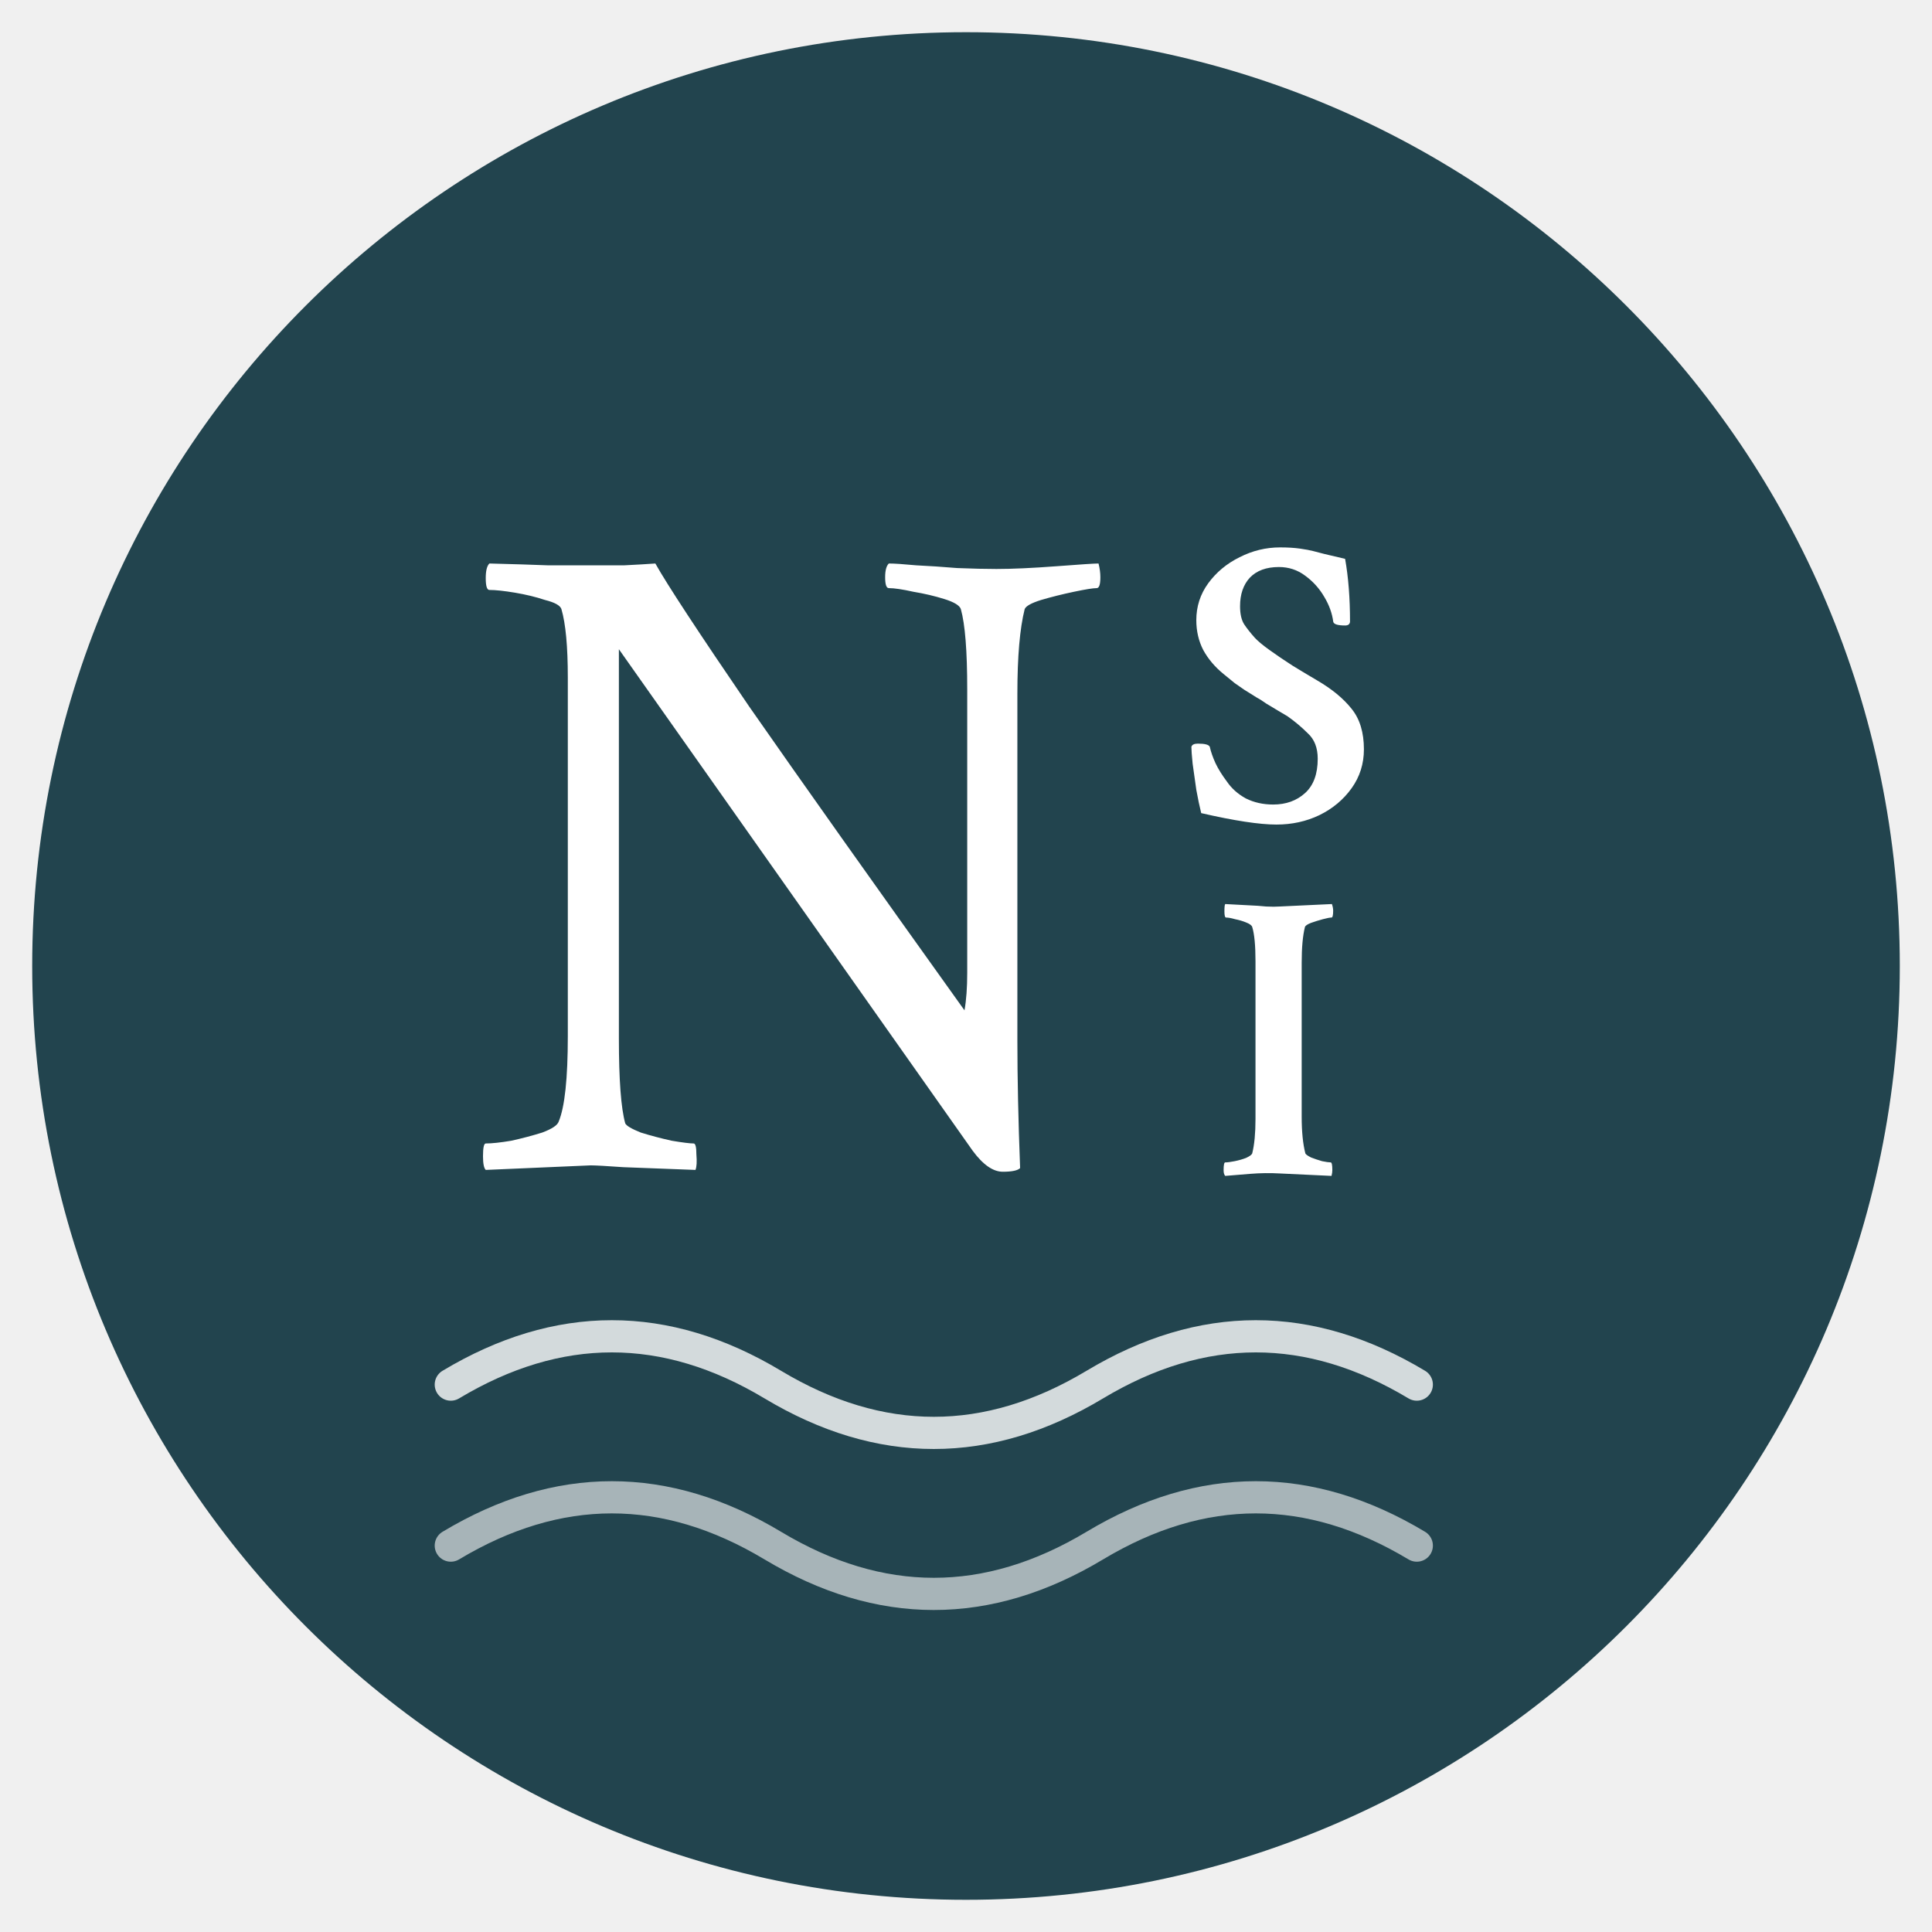
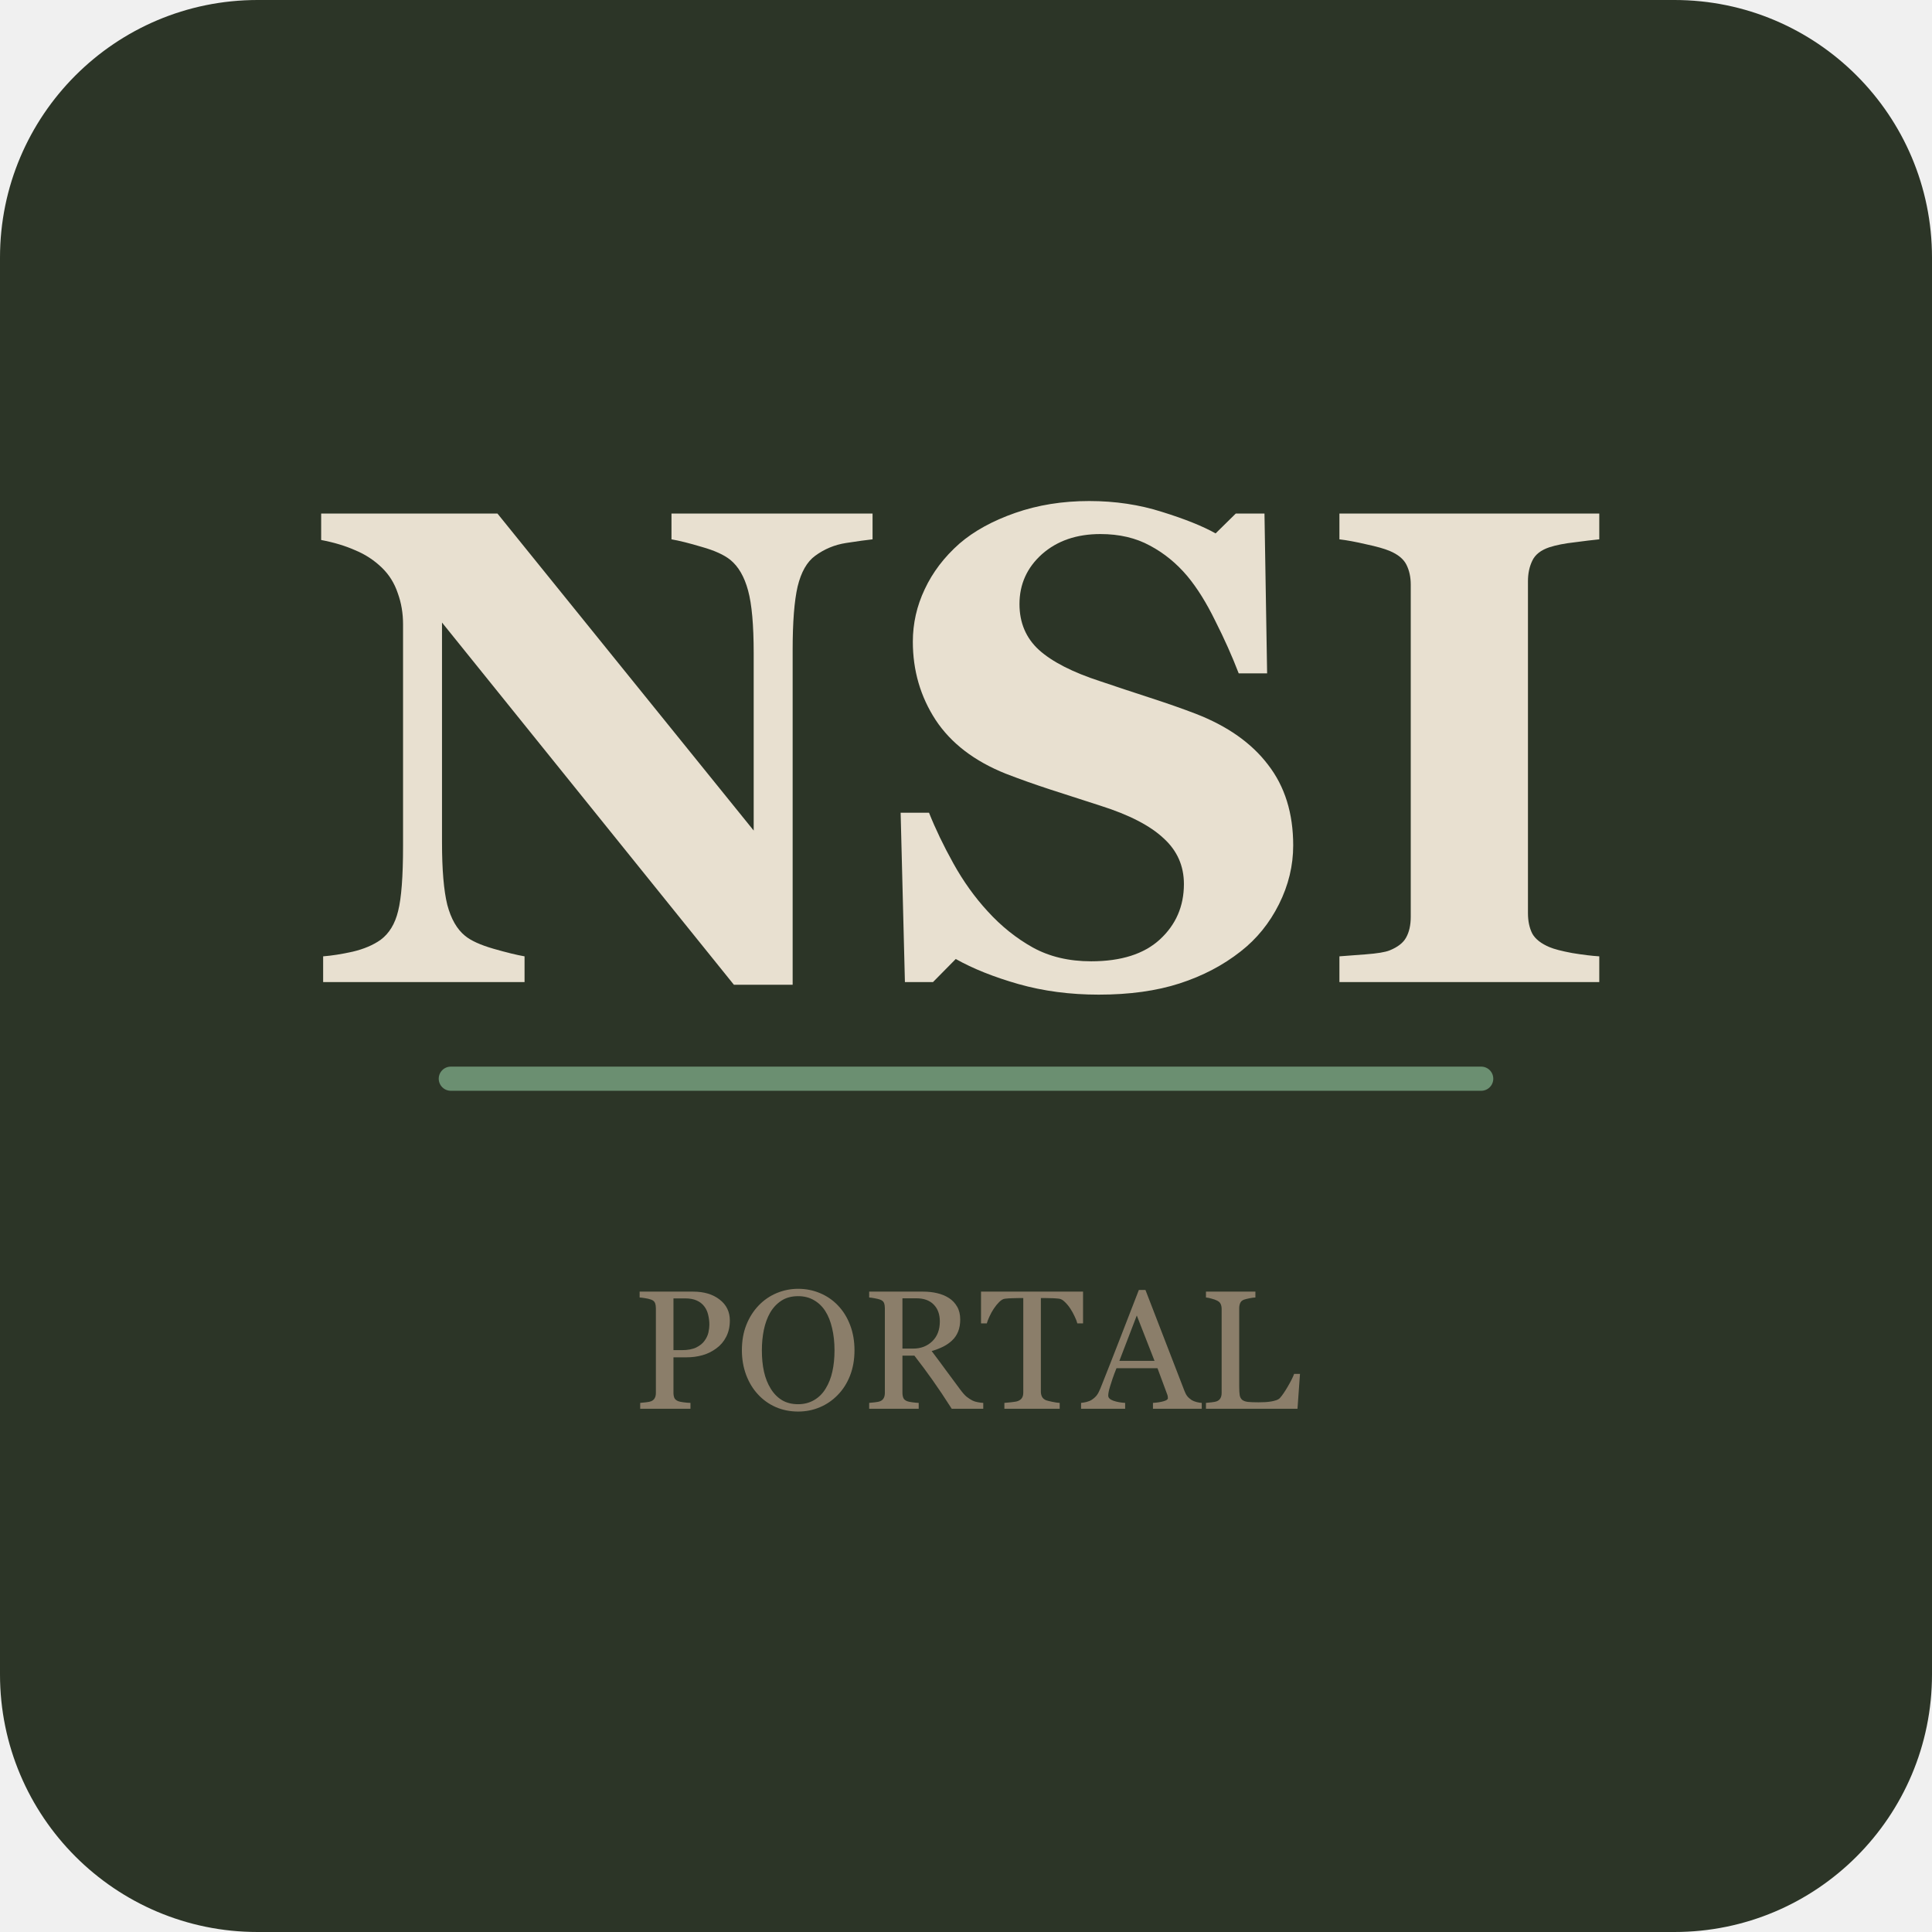
<svg xmlns="http://www.w3.org/2000/svg" width="120" height="120" viewBox="0 0 120 120" fill="none">
-   <path d="M60 118C92.032 118 118 92.032 118 60C118 27.968 92.032 2 60 2C27.968 2 2 27.968 2 60C2 92.032 27.968 118 60 118Z" fill="#22444E" />
-   <path opacity="0.8" d="M28 86C34.667 82 41.333 82 48 86C54.667 90 61.333 90 68 86C74.667 82 81.333 82 88 86" stroke="white" stroke-width="2" stroke-linecap="round" />
-   <path opacity="0.6" d="M28 96C34.667 92 41.333 92 48 96C54.667 100 61.333 100 68 96C74.667 92 81.333 92 88 96" stroke="white" stroke-width="2" stroke-linecap="round" />
-   <path d="M62.285 72.779C61.681 72.779 61.058 72.345 60.416 71.477L38.44 40.324V64.51C38.44 67.078 38.572 68.833 38.836 69.777C38.911 69.928 39.232 70.117 39.799 70.344C40.403 70.533 41.045 70.703 41.725 70.853C42.404 70.967 42.857 71.023 43.084 71.023C43.197 71.023 43.254 71.25 43.254 71.703C43.292 72.156 43.273 72.477 43.197 72.666C41.309 72.591 39.818 72.534 38.723 72.496C37.665 72.421 36.986 72.383 36.684 72.383L30.17 72.666C30.057 72.553 30 72.269 30 71.816C30 71.288 30.057 71.023 30.17 71.023C30.547 71.023 31.076 70.967 31.756 70.853C32.435 70.703 33.078 70.533 33.682 70.344C34.286 70.117 34.626 69.891 34.701 69.664C35.079 68.758 35.268 66.983 35.268 64.34V42.08C35.268 40.154 35.135 38.738 34.871 37.832C34.796 37.605 34.456 37.417 33.852 37.266C33.285 37.077 32.662 36.926 31.982 36.812C31.303 36.699 30.774 36.643 30.396 36.643C30.245 36.643 30.17 36.397 30.17 35.906C30.17 35.453 30.245 35.151 30.396 35C31.869 35.038 33.078 35.075 34.022 35.113C35.003 35.113 35.721 35.113 36.174 35.113C37.156 35.113 38.024 35.113 38.779 35.113C39.535 35.075 40.176 35.038 40.705 35C41.422 36.284 43.367 39.248 46.539 43.893C49.749 48.499 54.204 54.786 59.906 62.754C60.02 62.112 60.076 61.338 60.076 60.432V42.816C60.076 40.438 59.944 38.776 59.68 37.832C59.604 37.605 59.264 37.398 58.66 37.209C58.056 37.02 57.414 36.869 56.734 36.756C56.055 36.605 55.545 36.529 55.205 36.529C55.054 36.529 54.978 36.303 54.978 35.85C54.978 35.434 55.054 35.151 55.205 35C55.545 35 56.111 35.038 56.904 35.113C57.697 35.151 58.547 35.208 59.453 35.283C60.397 35.321 61.209 35.34 61.889 35.34C62.87 35.34 64.117 35.283 65.627 35.17C67.1 35.057 67.968 35 68.232 35C68.308 35.302 68.346 35.585 68.346 35.85C68.346 36.303 68.27 36.529 68.119 36.529C67.893 36.529 67.421 36.605 66.703 36.756C65.986 36.907 65.306 37.077 64.664 37.266C64.06 37.454 63.72 37.643 63.645 37.832C63.493 38.436 63.38 39.172 63.305 40.041C63.229 40.91 63.191 41.929 63.191 43.1V64.623C63.191 66.964 63.248 69.607 63.361 72.553C63.21 72.704 62.852 72.779 62.285 72.779Z" fill="white" />
-   <path d="M76.102 73.037C76.034 72.969 76 72.851 76 72.682C76 72.36 76.034 72.199 76.102 72.199C76.237 72.199 76.432 72.174 76.686 72.123C76.939 72.072 77.176 72.005 77.397 71.92C77.617 71.818 77.743 71.725 77.777 71.641C77.845 71.37 77.896 71.057 77.93 70.701C77.963 70.346 77.981 69.948 77.981 69.508V59.707C77.981 58.725 77.913 58.014 77.777 57.574C77.743 57.473 77.617 57.38 77.397 57.295C77.193 57.21 76.965 57.143 76.711 57.092C76.474 57.024 76.288 56.99 76.152 56.99C76.085 56.99 76.051 56.863 76.051 56.609C76.051 56.339 76.068 56.186 76.102 56.152L77.523 56.228C77.947 56.245 78.319 56.271 78.641 56.305C78.979 56.322 79.258 56.322 79.478 56.305L82.728 56.152C82.779 56.305 82.805 56.44 82.805 56.559C82.805 56.846 82.771 56.99 82.703 56.99C82.602 56.99 82.424 57.024 82.17 57.092C81.916 57.16 81.671 57.236 81.434 57.32C81.213 57.405 81.087 57.49 81.053 57.574C80.985 57.845 80.934 58.167 80.9 58.539C80.867 58.895 80.85 59.318 80.85 59.809V69.356C80.85 70.287 80.926 71.048 81.078 71.641C81.112 71.708 81.231 71.793 81.434 71.894C81.654 71.979 81.882 72.055 82.119 72.123C82.373 72.174 82.551 72.199 82.652 72.199C82.72 72.199 82.754 72.36 82.754 72.682C82.754 72.783 82.737 72.902 82.703 73.037L79.478 72.885C78.886 72.851 78.277 72.859 77.65 72.91C77.024 72.961 76.508 73.003 76.102 73.037Z" fill="white" />
-   <path d="M79.281 51.215C78.232 51.215 76.674 50.978 74.609 50.504C74.508 50.098 74.406 49.615 74.305 49.057C74.22 48.481 74.144 47.94 74.076 47.432C74.025 46.924 74 46.577 74 46.391C74.034 46.255 74.169 46.188 74.406 46.188C74.846 46.188 75.092 46.255 75.143 46.391C75.21 46.695 75.329 47.034 75.498 47.406C75.667 47.762 75.904 48.143 76.209 48.549C76.497 48.972 76.886 49.319 77.377 49.59C77.885 49.844 78.452 49.971 79.078 49.971C79.874 49.971 80.534 49.734 81.059 49.26C81.583 48.786 81.846 48.075 81.846 47.127C81.846 46.45 81.643 45.925 81.236 45.553C80.847 45.163 80.424 44.808 79.967 44.486C79.848 44.419 79.662 44.309 79.408 44.156C79.154 44.004 78.9 43.852 78.647 43.699C78.409 43.53 78.223 43.411 78.088 43.344C77.766 43.141 77.495 42.971 77.275 42.836C77.072 42.7 76.878 42.565 76.691 42.43C76.505 42.277 76.277 42.091 76.006 41.871C75.464 41.431 75.041 40.932 74.736 40.373C74.449 39.815 74.305 39.197 74.305 38.52C74.305 37.673 74.55 36.911 75.041 36.234C75.549 35.54 76.201 34.999 76.996 34.609C77.792 34.203 78.63 34 79.51 34C79.984 34 80.398 34.025 80.754 34.076C81.109 34.127 81.38 34.178 81.566 34.228C81.753 34.279 81.981 34.339 82.252 34.406C82.523 34.474 82.954 34.575 83.547 34.711C83.75 35.845 83.852 37.148 83.852 38.621C83.835 38.773 83.733 38.85 83.547 38.85C83.09 38.85 82.844 38.773 82.811 38.621C82.743 38.096 82.557 37.58 82.252 37.072C81.947 36.547 81.549 36.107 81.059 35.752C80.585 35.397 80.043 35.219 79.434 35.219C78.655 35.219 78.054 35.439 77.631 35.879C77.225 36.319 77.022 36.911 77.022 37.656C77.022 38.13 77.106 38.503 77.275 38.773C77.445 39.027 77.665 39.307 77.936 39.611C78.122 39.815 78.426 40.068 78.85 40.373C79.273 40.678 79.747 40.999 80.272 41.338C80.796 41.66 81.304 41.964 81.795 42.252C82.726 42.794 83.445 43.386 83.953 44.029C84.461 44.656 84.715 45.493 84.715 46.543C84.715 47.44 84.461 48.244 83.953 48.955C83.445 49.666 82.777 50.225 81.947 50.631C81.135 51.02 80.246 51.215 79.281 51.215Z" fill="white" />
+   <g clip-path="url(#clip0_183_82)">
+     <path d="M104 0H16C7.163 0 0 7.163 0 16V104C0 112.837 7.163 120 16 120H104C112.837 120 120 112.837 120 104V16C120 7.163 112.837 0 104 0Z" fill="#2C3527" />
+     <path d="M99.334 61H83.194V59.4C83.564 59.373 84.103 59.332 84.814 59.277C85.539 59.223 86.038 59.141 86.311 59.031C86.817 58.826 87.159 58.56 87.337 58.231C87.528 57.89 87.624 57.459 87.624 56.94V36.309C87.624 35.844 87.535 35.434 87.357 35.078C87.18 34.723 86.831 34.435 86.311 34.217C85.983 34.08 85.498 33.943 84.856 33.807C84.213 33.656 83.659 33.554 83.194 33.499V31.899H99.334V33.499C98.924 33.54 98.411 33.602 97.796 33.684C97.181 33.752 96.661 33.855 96.237 33.991C95.704 34.169 95.349 34.449 95.171 34.832C94.993 35.201 94.904 35.625 94.904 36.103V56.714C94.904 57.206 94.993 57.63 95.171 57.985C95.362 58.327 95.718 58.607 96.237 58.826C96.524 58.949 96.996 59.072 97.652 59.195C98.322 59.305 98.883 59.373 99.334 59.4V61Z" fill="#E8E0D0" />
+     <path d="M68.244 61.779C66.467 61.779 64.806 61.56 63.261 61.123C61.73 60.685 60.431 60.166 59.364 59.565L57.949 61H56.206L55.94 50.48H57.703C58.1 51.477 58.605 52.53 59.221 53.638C59.836 54.745 60.547 55.736 61.353 56.611C62.188 57.527 63.117 58.273 64.143 58.847C65.182 59.421 66.392 59.708 67.772 59.708C69.632 59.708 71.054 59.257 72.038 58.355C73.036 57.438 73.535 56.29 73.535 54.909C73.535 53.774 73.111 52.824 72.264 52.059C71.43 51.279 70.131 50.609 68.367 50.049C67.219 49.68 66.159 49.338 65.189 49.023C64.231 48.709 63.329 48.388 62.481 48.06C60.526 47.28 59.07 46.166 58.113 44.717C57.17 43.268 56.698 41.648 56.698 39.856C56.698 38.722 56.944 37.635 57.437 36.596C57.929 35.543 58.647 34.6 59.59 33.766C60.492 32.986 61.648 32.351 63.056 31.858C64.464 31.366 65.995 31.12 67.649 31.12C69.263 31.12 70.773 31.346 72.182 31.797C73.59 32.234 74.697 32.679 75.504 33.13L76.755 31.899H78.539L78.703 41.825H76.939C76.529 40.759 76.044 39.672 75.483 38.565C74.936 37.443 74.356 36.514 73.74 35.775C73.07 34.982 72.298 34.353 71.423 33.889C70.548 33.41 69.522 33.171 68.347 33.171C66.87 33.171 65.66 33.588 64.717 34.422C63.787 35.256 63.322 36.288 63.322 37.519C63.322 38.681 63.726 39.631 64.532 40.369C65.353 41.107 66.624 41.757 68.347 42.317C69.358 42.659 70.391 43.001 71.443 43.343C72.496 43.685 73.433 44.013 74.253 44.327C76.235 45.093 77.739 46.152 78.765 47.506C79.804 48.846 80.323 50.514 80.323 52.51C80.323 53.768 80.029 54.984 79.441 56.16C78.853 57.336 78.061 58.313 77.062 59.093C75.969 59.954 74.704 60.617 73.269 61.082C71.833 61.547 70.158 61.779 68.244 61.779Z" fill="#E8E0D0" />
+     <path d="M54.196 33.499C53.813 33.54 53.267 33.615 52.556 33.725C51.845 33.834 51.202 34.101 50.628 34.524C50.122 34.894 49.76 35.529 49.541 36.432C49.336 37.32 49.233 38.633 49.233 40.369V61.164H45.583L27.454 38.667V52.325C27.454 54.02 27.564 55.312 27.782 56.201C28.015 57.076 28.384 57.719 28.89 58.129C29.259 58.43 29.847 58.696 30.653 58.929C31.46 59.161 32.102 59.318 32.581 59.4V61H20.071V59.4C20.605 59.359 21.213 59.264 21.896 59.113C22.594 58.949 23.175 58.703 23.64 58.375C24.173 57.978 24.535 57.384 24.727 56.591C24.932 55.784 25.034 54.438 25.034 52.551V38.77C25.034 38.086 24.925 37.443 24.706 36.842C24.501 36.227 24.173 35.7 23.722 35.263C23.243 34.798 22.689 34.435 22.061 34.176C21.445 33.902 20.741 33.69 19.948 33.54V31.899H30.899L46.813 51.587V40.574C46.813 38.824 46.697 37.525 46.465 36.678C46.232 35.816 45.863 35.181 45.357 34.77C44.961 34.456 44.373 34.19 43.594 33.971C42.815 33.738 42.185 33.581 41.707 33.499V31.899H54.196V33.499Z" fill="#E8E0D0" />
+     <path d="M28 67H92" stroke="#6B8F71" stroke-width="1.5" stroke-linecap="round" />
+     <path d="M80.744 85.336L80.59 87.5H74.904V87.136C74.986 87.129 75.104 87.117 75.258 87.1C75.415 87.083 75.524 87.061 75.586 87.033C75.689 86.989 75.762 86.924 75.806 86.839C75.854 86.753 75.878 86.644 75.878 86.51V81.302C75.878 81.185 75.858 81.083 75.817 80.994C75.779 80.905 75.702 80.833 75.586 80.779C75.507 80.737 75.396 80.698 75.253 80.661C75.112 80.62 74.996 80.596 74.904 80.589V80.225H77.975V80.589C77.879 80.592 77.755 80.609 77.601 80.64C77.45 80.671 77.341 80.698 77.273 80.722C77.156 80.763 77.076 80.833 77.032 80.932C76.991 81.031 76.97 81.138 76.97 81.25V86.136C76.97 86.362 76.981 86.538 77.001 86.664C77.025 86.787 77.078 86.883 77.16 86.951C77.239 87.013 77.355 87.054 77.508 87.075C77.666 87.092 77.885 87.1 78.165 87.1C78.291 87.1 78.423 87.097 78.56 87.09C78.696 87.083 78.826 87.069 78.949 87.049C79.069 87.028 79.178 87.001 79.277 86.967C79.38 86.929 79.455 86.883 79.503 86.828C79.643 86.671 79.805 86.434 79.99 86.116C80.178 85.794 80.308 85.535 80.38 85.336H80.744Z" fill="#8B7E6A" />
+     <path d="M74.643 87.5H71.612V87.136C71.879 87.119 72.1 87.085 72.274 87.033C72.452 86.982 72.54 86.919 72.54 86.844C72.54 86.813 72.537 86.775 72.53 86.731C72.523 86.686 72.513 86.647 72.499 86.613L71.894 84.983H69.346C69.251 85.222 69.172 85.43 69.111 85.608C69.052 85.786 68.999 85.95 68.952 86.1C68.907 86.247 68.876 86.367 68.859 86.459C68.842 86.552 68.834 86.627 68.834 86.685C68.834 86.822 68.941 86.927 69.157 87.003C69.372 87.078 69.615 87.122 69.885 87.136V87.5H67.147V87.136C67.236 87.129 67.347 87.11 67.48 87.08C67.614 87.045 67.723 87.001 67.808 86.946C67.945 86.854 68.051 86.758 68.126 86.659C68.201 86.557 68.275 86.416 68.347 86.239C68.712 85.326 69.116 84.301 69.557 83.163C69.998 82.024 70.391 81.011 70.736 80.122H71.146L73.571 86.398C73.622 86.531 73.68 86.639 73.745 86.721C73.81 86.803 73.901 86.883 74.017 86.962C74.096 87.01 74.198 87.05 74.325 87.085C74.451 87.115 74.557 87.133 74.643 87.136V87.5ZM71.71 84.526L70.608 81.707L69.526 84.526H71.71Z" fill="#8B7E6A" />
+     <path d="M67.27 82.199H66.916C66.885 82.076 66.829 81.93 66.747 81.763C66.668 81.592 66.58 81.431 66.481 81.281C66.378 81.124 66.265 80.987 66.142 80.871C66.022 80.751 65.906 80.683 65.793 80.666C65.688 80.652 65.554 80.642 65.394 80.635C65.233 80.628 65.084 80.625 64.948 80.625H64.65V86.444C64.65 86.557 64.674 86.661 64.722 86.757C64.77 86.849 64.853 86.921 64.973 86.972C65.035 86.996 65.163 87.028 65.358 87.069C65.556 87.11 65.71 87.133 65.819 87.136V87.5H62.384V87.136C62.48 87.129 62.625 87.115 62.82 87.095C63.018 87.075 63.155 87.049 63.23 87.018C63.343 86.974 63.425 86.91 63.476 86.828C63.531 86.743 63.558 86.63 63.558 86.49V80.625H63.261C63.155 80.625 63.023 80.628 62.866 80.635C62.709 80.638 62.558 80.649 62.415 80.666C62.302 80.679 62.184 80.748 62.061 80.871C61.941 80.99 61.83 81.127 61.728 81.281C61.625 81.435 61.535 81.599 61.456 81.773C61.377 81.944 61.323 82.086 61.292 82.199H60.933V80.225H67.27V82.199Z" fill="#8B7E6A" />
+     <path d="M61.072 87.5H59.113C58.679 86.82 58.286 86.232 57.934 85.736C57.585 85.241 57.206 84.73 56.796 84.203H56.052V86.51C56.052 86.63 56.071 86.736 56.109 86.828C56.146 86.917 56.227 86.986 56.35 87.033C56.411 87.057 56.519 87.08 56.673 87.1C56.826 87.121 56.956 87.133 57.062 87.136V87.5H53.986V87.136C54.068 87.129 54.186 87.117 54.34 87.1C54.497 87.083 54.606 87.061 54.668 87.033C54.77 86.989 54.844 86.924 54.888 86.839C54.936 86.753 54.96 86.644 54.96 86.51V81.25C54.96 81.131 54.943 81.025 54.909 80.932C54.875 80.84 54.794 80.77 54.668 80.722C54.583 80.691 54.471 80.664 54.335 80.64C54.198 80.613 54.082 80.596 53.986 80.589V80.225H57.344C57.652 80.225 57.941 80.257 58.211 80.322C58.481 80.384 58.725 80.485 58.944 80.625C59.156 80.761 59.325 80.941 59.451 81.163C59.578 81.382 59.641 81.647 59.641 81.958C59.641 82.238 59.598 82.486 59.513 82.701C59.428 82.916 59.301 83.103 59.133 83.26C58.98 83.407 58.795 83.535 58.58 83.644C58.364 83.751 58.127 83.841 57.867 83.916C58.226 84.391 58.523 84.791 58.759 85.116C58.998 85.441 59.291 85.835 59.636 86.3C59.786 86.505 59.921 86.657 60.041 86.757C60.164 86.852 60.285 86.931 60.405 86.992C60.494 87.037 60.605 87.071 60.738 87.095C60.872 87.119 60.983 87.133 61.072 87.136V87.5ZM58.375 82.076C58.375 81.635 58.248 81.286 57.995 81.03C57.742 80.77 57.385 80.64 56.924 80.64H56.052V83.763H56.724C57.196 83.763 57.589 83.612 57.903 83.311C58.218 83.007 58.375 82.595 58.375 82.076Z" fill="#8B7E6A" />
+     <path d="M52.048 81.086C52.369 81.421 52.621 81.826 52.802 82.301C52.983 82.773 53.074 83.296 53.074 83.87C53.074 84.448 52.981 84.972 52.797 85.444C52.612 85.916 52.356 86.317 52.028 86.649C51.71 86.977 51.341 87.23 50.92 87.408C50.5 87.585 50.052 87.674 49.577 87.674C49.071 87.674 48.603 87.58 48.172 87.392C47.745 87.201 47.377 86.936 47.07 86.598C46.762 86.266 46.52 85.865 46.342 85.393C46.167 84.918 46.08 84.41 46.08 83.87C46.08 83.279 46.173 82.752 46.357 82.291C46.542 81.826 46.796 81.425 47.121 81.086C47.442 80.751 47.815 80.495 48.239 80.317C48.666 80.139 49.112 80.05 49.577 80.05C50.059 80.05 50.513 80.141 50.941 80.322C51.368 80.503 51.737 80.758 52.048 81.086ZM51.284 86.244C51.476 85.933 51.614 85.581 51.7 85.188C51.788 84.795 51.833 84.356 51.833 83.87C51.833 83.371 51.783 82.913 51.684 82.496C51.588 82.079 51.447 81.724 51.258 81.43C51.071 81.139 50.835 80.914 50.551 80.753C50.267 80.589 49.943 80.507 49.577 80.507C49.167 80.507 48.818 80.601 48.531 80.789C48.244 80.977 48.01 81.228 47.829 81.543C47.658 81.843 47.529 82.195 47.444 82.599C47.362 83.002 47.321 83.426 47.321 83.87C47.321 84.362 47.365 84.807 47.454 85.203C47.543 85.6 47.683 85.952 47.875 86.259C48.059 86.56 48.292 86.796 48.572 86.967C48.852 87.134 49.187 87.218 49.577 87.218C49.943 87.218 50.273 87.133 50.566 86.962C50.86 86.791 51.1 86.552 51.284 86.244Z" fill="#8B7E6A" />
+     <path d="M45.332 82.019C45.332 82.399 45.257 82.735 45.106 83.029C44.959 83.32 44.754 83.561 44.491 83.752C44.231 83.944 43.946 84.084 43.635 84.173C43.324 84.261 42.994 84.306 42.645 84.306H41.83V86.51C41.83 86.63 41.849 86.736 41.886 86.828C41.928 86.917 42.01 86.986 42.133 87.033C42.194 87.057 42.302 87.08 42.456 87.1C42.613 87.121 42.756 87.133 42.886 87.136V87.5H39.764V87.136C39.846 87.129 39.964 87.117 40.118 87.1C40.275 87.083 40.384 87.061 40.446 87.033C40.548 86.989 40.622 86.924 40.666 86.839C40.714 86.753 40.738 86.644 40.738 86.51V81.26C40.738 81.141 40.721 81.033 40.687 80.938C40.653 80.842 40.572 80.77 40.446 80.722C40.316 80.678 40.186 80.647 40.056 80.63C39.93 80.609 39.82 80.596 39.728 80.589V80.225H43.05C43.727 80.225 44.276 80.389 44.696 80.717C45.12 81.042 45.332 81.476 45.332 82.019ZM43.773 83.26C43.889 83.096 43.966 82.927 44.004 82.752C44.041 82.575 44.06 82.416 44.06 82.276C44.06 82.081 44.036 81.883 43.989 81.681C43.944 81.479 43.865 81.303 43.753 81.153C43.633 80.992 43.476 80.867 43.281 80.779C43.086 80.69 42.843 80.645 42.553 80.645H41.83V83.86H42.353C42.722 83.86 43.021 83.803 43.25 83.691C43.483 83.575 43.657 83.431 43.773 83.26Z" fill="#8B7E6A" />
+   </g>
+   <defs>
+     <clipPath id="clip0_183_82">
+       <rect width="120" height="120" fill="white" />
+     </clipPath>
+   </defs>
</svg>
